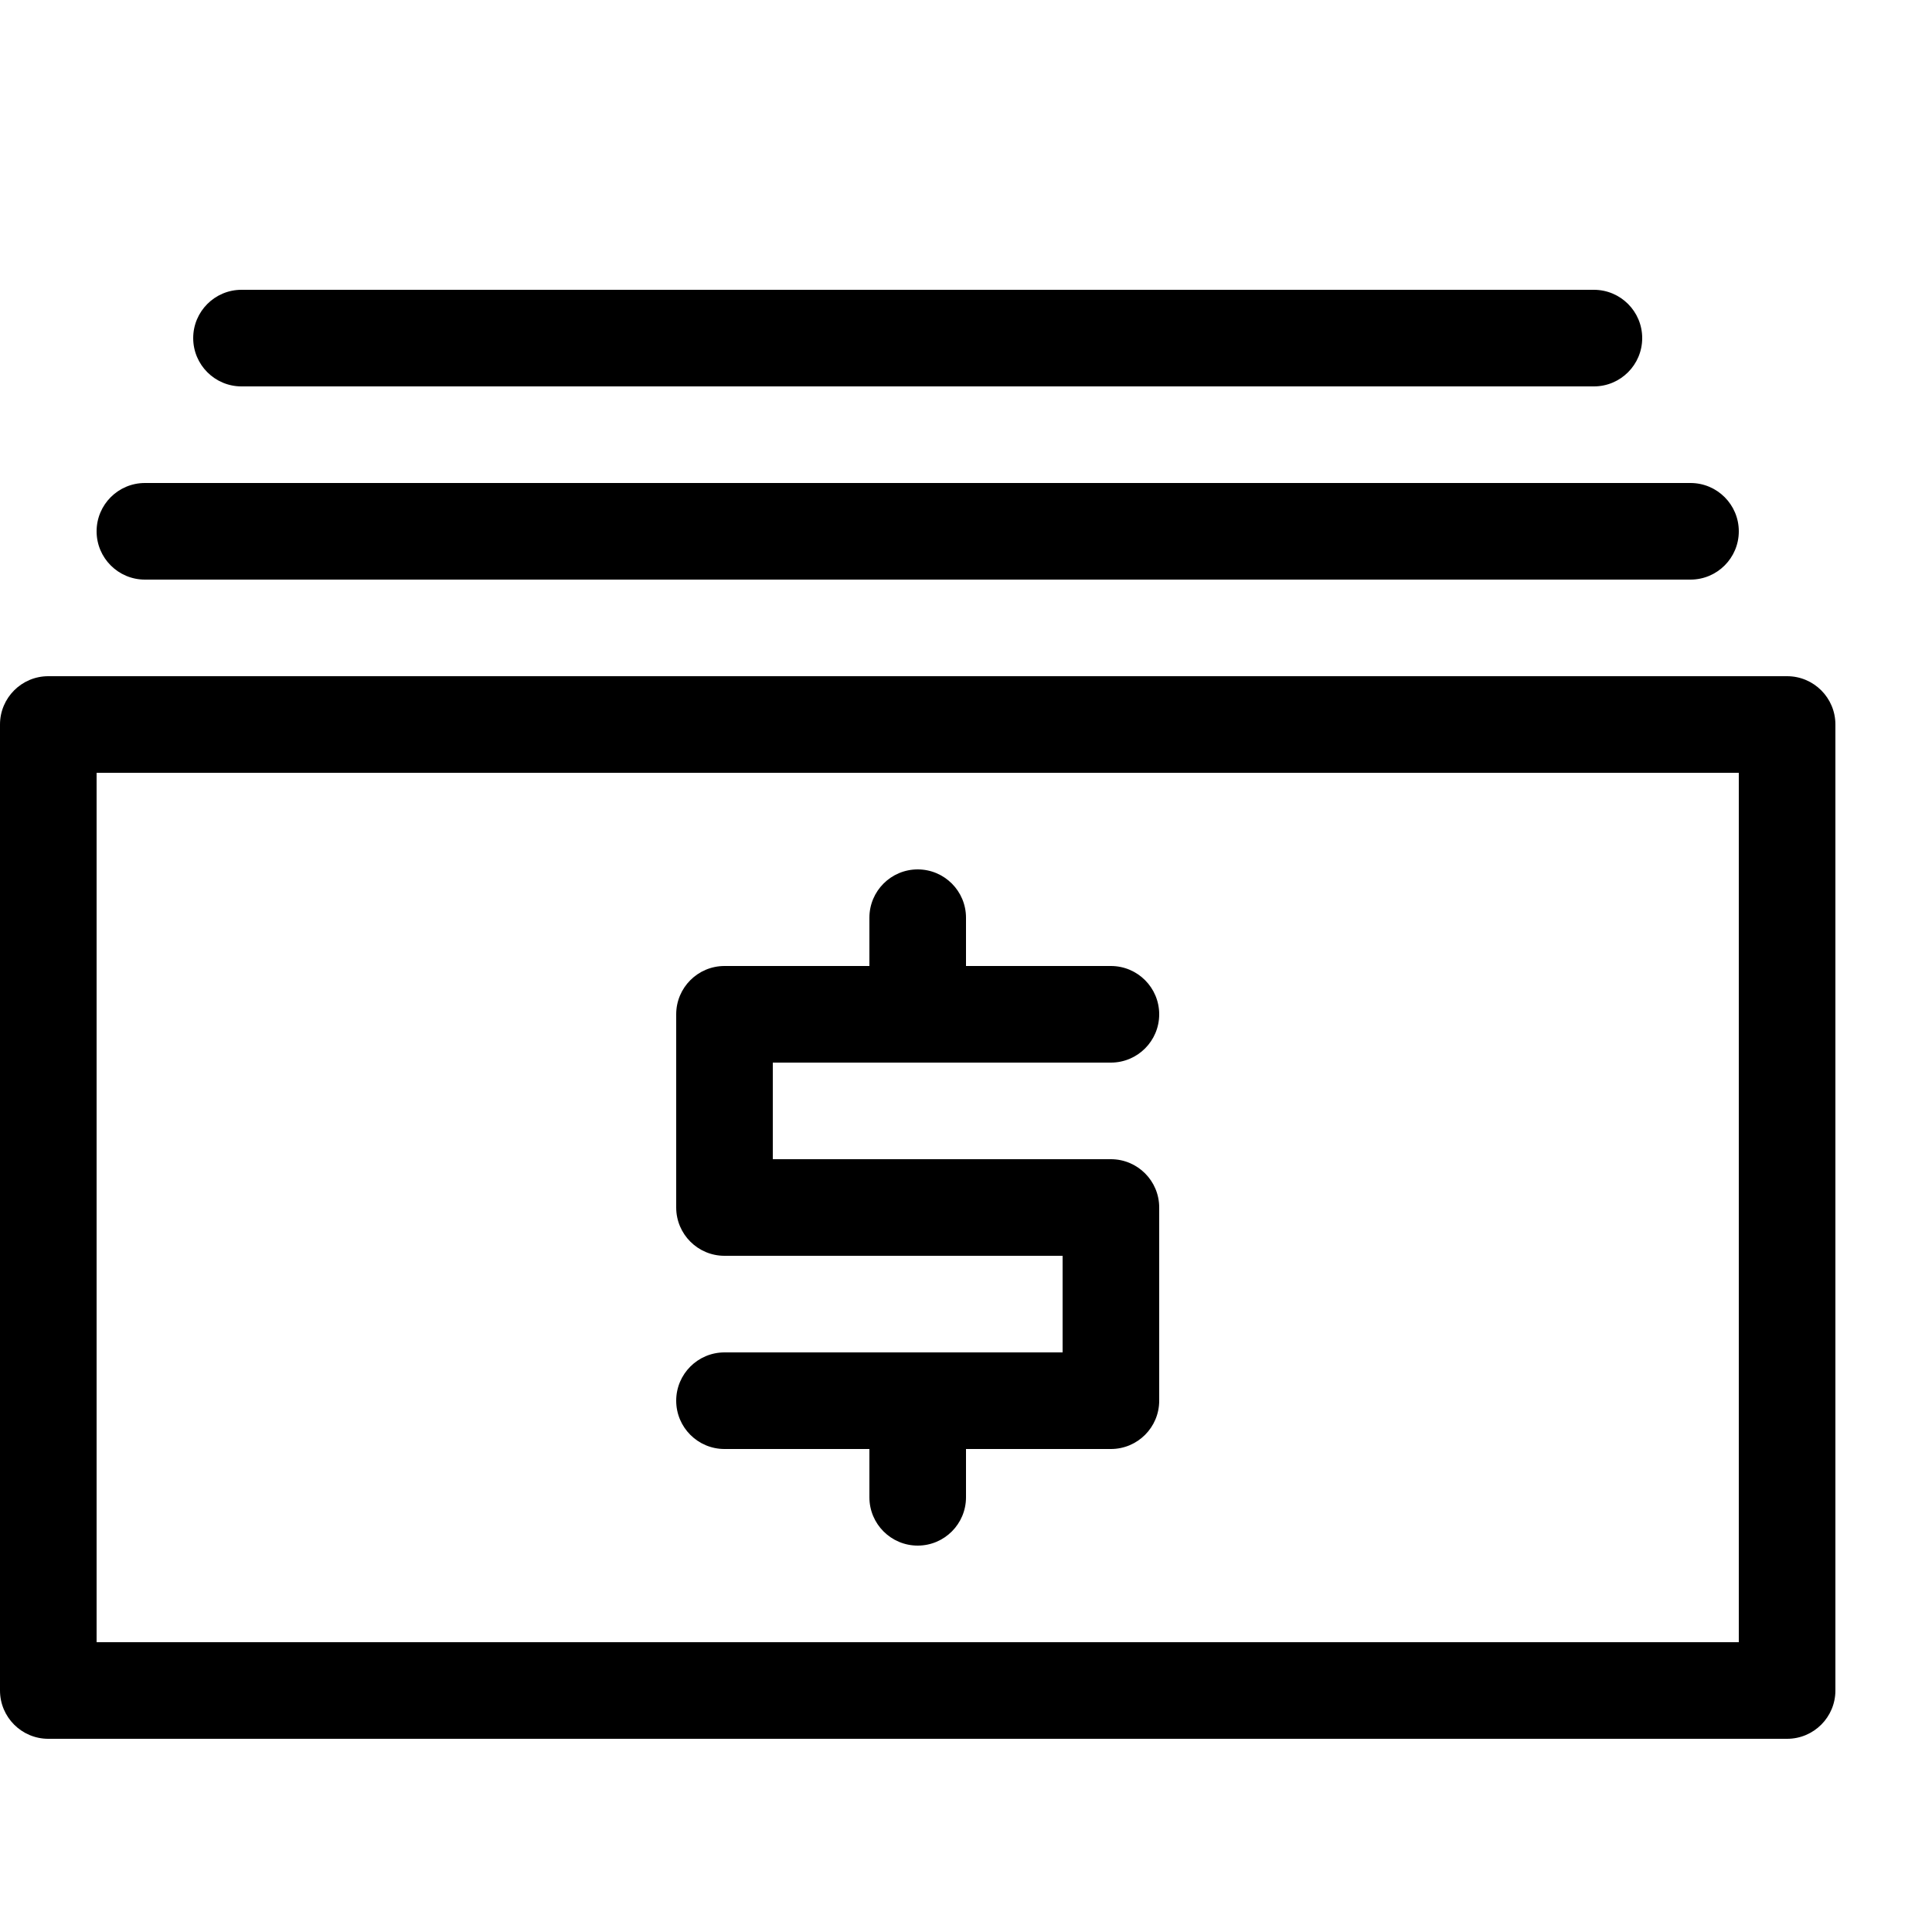
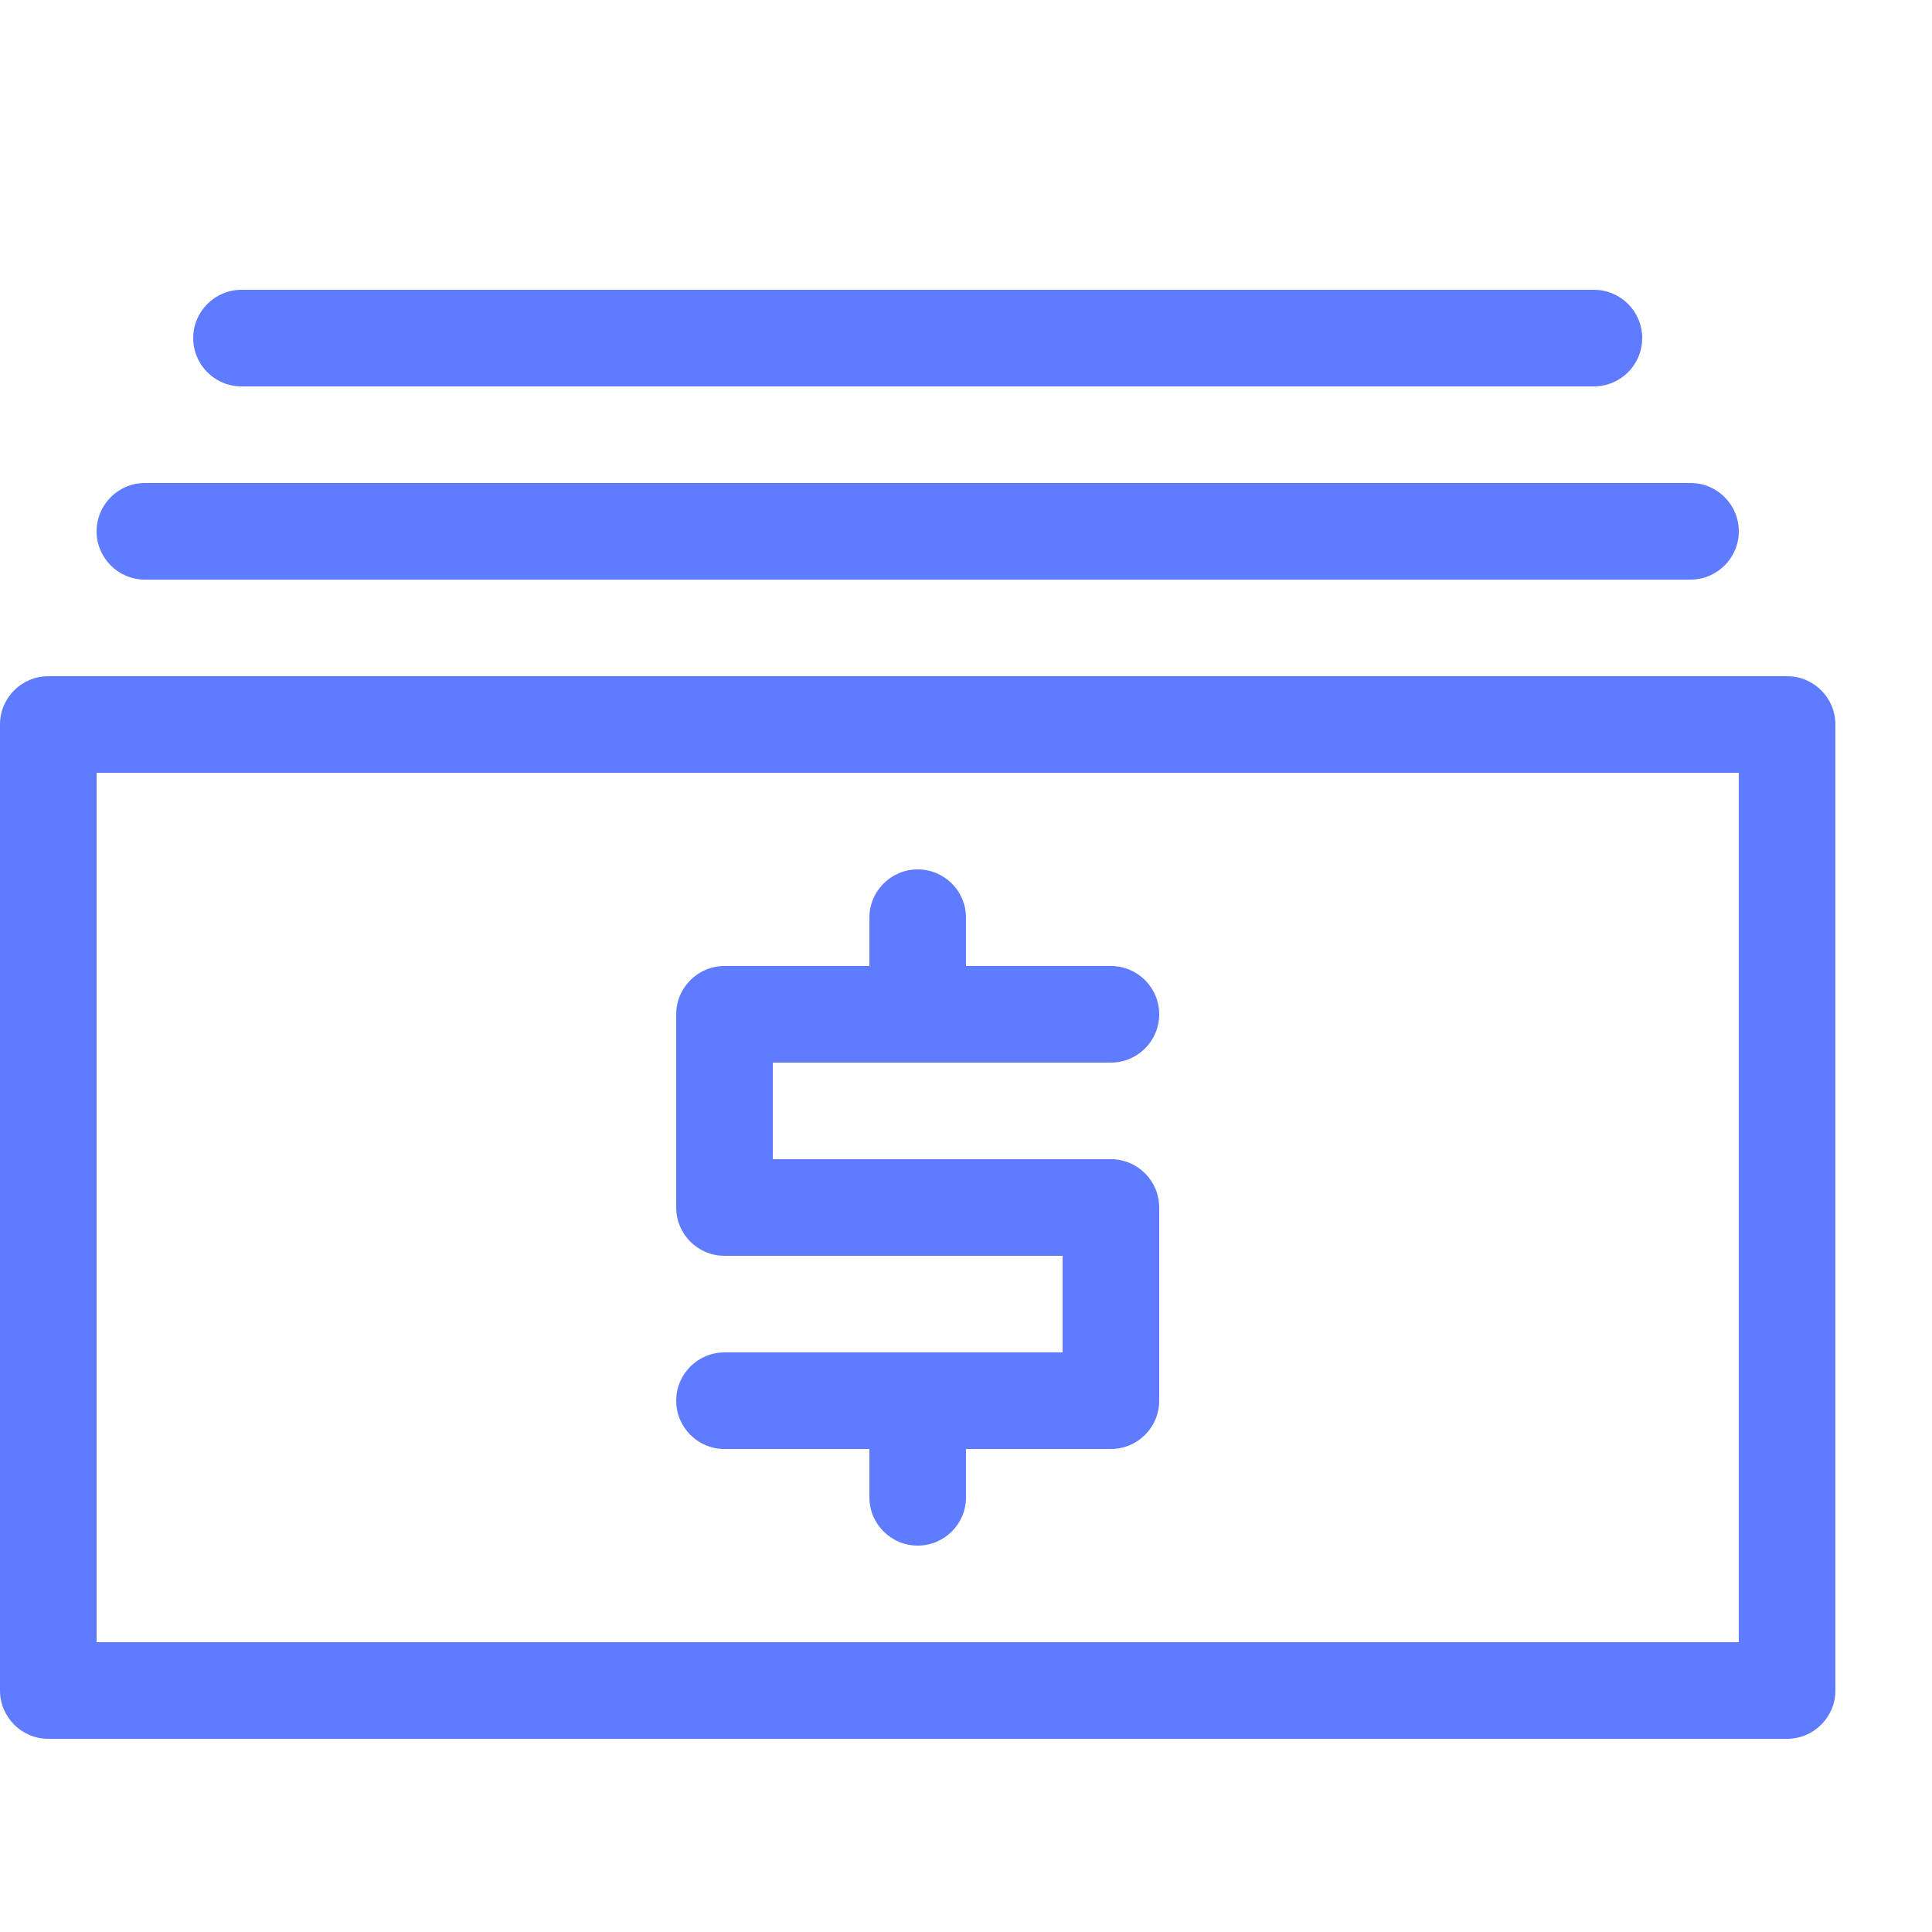
<svg xmlns="http://www.w3.org/2000/svg" version="1.1" width="20" height="20" viewBox="0 0 20 20">
-   <path d="M18.5 18h-18c-0.276 0-0.5-0.224-0.5-0.5v-10c0-0.276 0.224-0.5 0.5-0.5h18c0.276 0 0.5 0.224 0.5 0.5v10c0 0.276-0.224 0.5-0.5 0.5zM1 17h17v-9h-17v9z" fill="#000000" />
-   <path d="M11.5 12h-3.5v-1h3.5c0.276 0 0.5-0.224 0.5-0.5s-0.224-0.5-0.5-0.5h-1.5v-0.5c0-0.276-0.224-0.5-0.5-0.5s-0.5 0.224-0.5 0.5v0.5h-1.5c-0.276 0-0.5 0.224-0.5 0.5v2c0 0.276 0.224 0.5 0.5 0.5h3.5v1h-3.5c-0.276 0-0.5 0.224-0.5 0.5s0.224 0.5 0.5 0.5h1.5v0.5c0 0.276 0.224 0.5 0.5 0.5s0.5-0.224 0.5-0.5v-0.5h1.5c0.276 0 0.5-0.224 0.5-0.5v-2c0-0.276-0.224-0.5-0.5-0.5z" fill="#000000" />
-   <path d="M17.5 6h-16c-0.276 0-0.5-0.224-0.5-0.5s0.224-0.5 0.5-0.5h16c0.276 0 0.5 0.224 0.5 0.5s-0.224 0.5-0.5 0.5z" fill="#000000" />
-   <path d="M16.5 4h-14c-0.276 0-0.5-0.224-0.5-0.5s0.224-0.5 0.5-0.5h14c0.276 0 0.5 0.224 0.5 0.5s-0.224 0.5-0.5 0.5z" fill="#000000" />
+   <path d="M18.5 18h-18c-0.276 0-0.5-0.224-0.5-0.5v-10c0-0.276 0.224-0.5 0.5-0.5h18c0.276 0 0.5 0.224 0.5 0.5v10c0 0.276-0.224 0.5-0.5 0.5zM1 17h17v-9h-17v9z" fill="#5F7BFF" />
+   <path d="M11.5 12h-3.5v-1h3.5c0.276 0 0.5-0.224 0.5-0.5s-0.224-0.5-0.5-0.5h-1.5v-0.5c0-0.276-0.224-0.5-0.5-0.5s-0.5 0.224-0.5 0.5v0.5h-1.5c-0.276 0-0.5 0.224-0.5 0.5v2c0 0.276 0.224 0.5 0.5 0.5h3.5v1h-3.5c-0.276 0-0.5 0.224-0.5 0.5s0.224 0.5 0.5 0.5h1.5v0.5c0 0.276 0.224 0.5 0.5 0.5s0.5-0.224 0.5-0.5v-0.5h1.5c0.276 0 0.5-0.224 0.5-0.5v-2c0-0.276-0.224-0.5-0.5-0.5z" fill="#5F7BFF" />
+   <path d="M17.5 6h-16c-0.276 0-0.5-0.224-0.5-0.5s0.224-0.5 0.5-0.5h16c0.276 0 0.5 0.224 0.5 0.5s-0.224 0.5-0.5 0.5z" fill="#5F7BFF" />
+   <path d="M16.5 4h-14c-0.276 0-0.5-0.224-0.5-0.5s0.224-0.5 0.5-0.5h14c0.276 0 0.5 0.224 0.5 0.5s-0.224 0.5-0.5 0.5z" fill="#5F7BFF" />
</svg>
